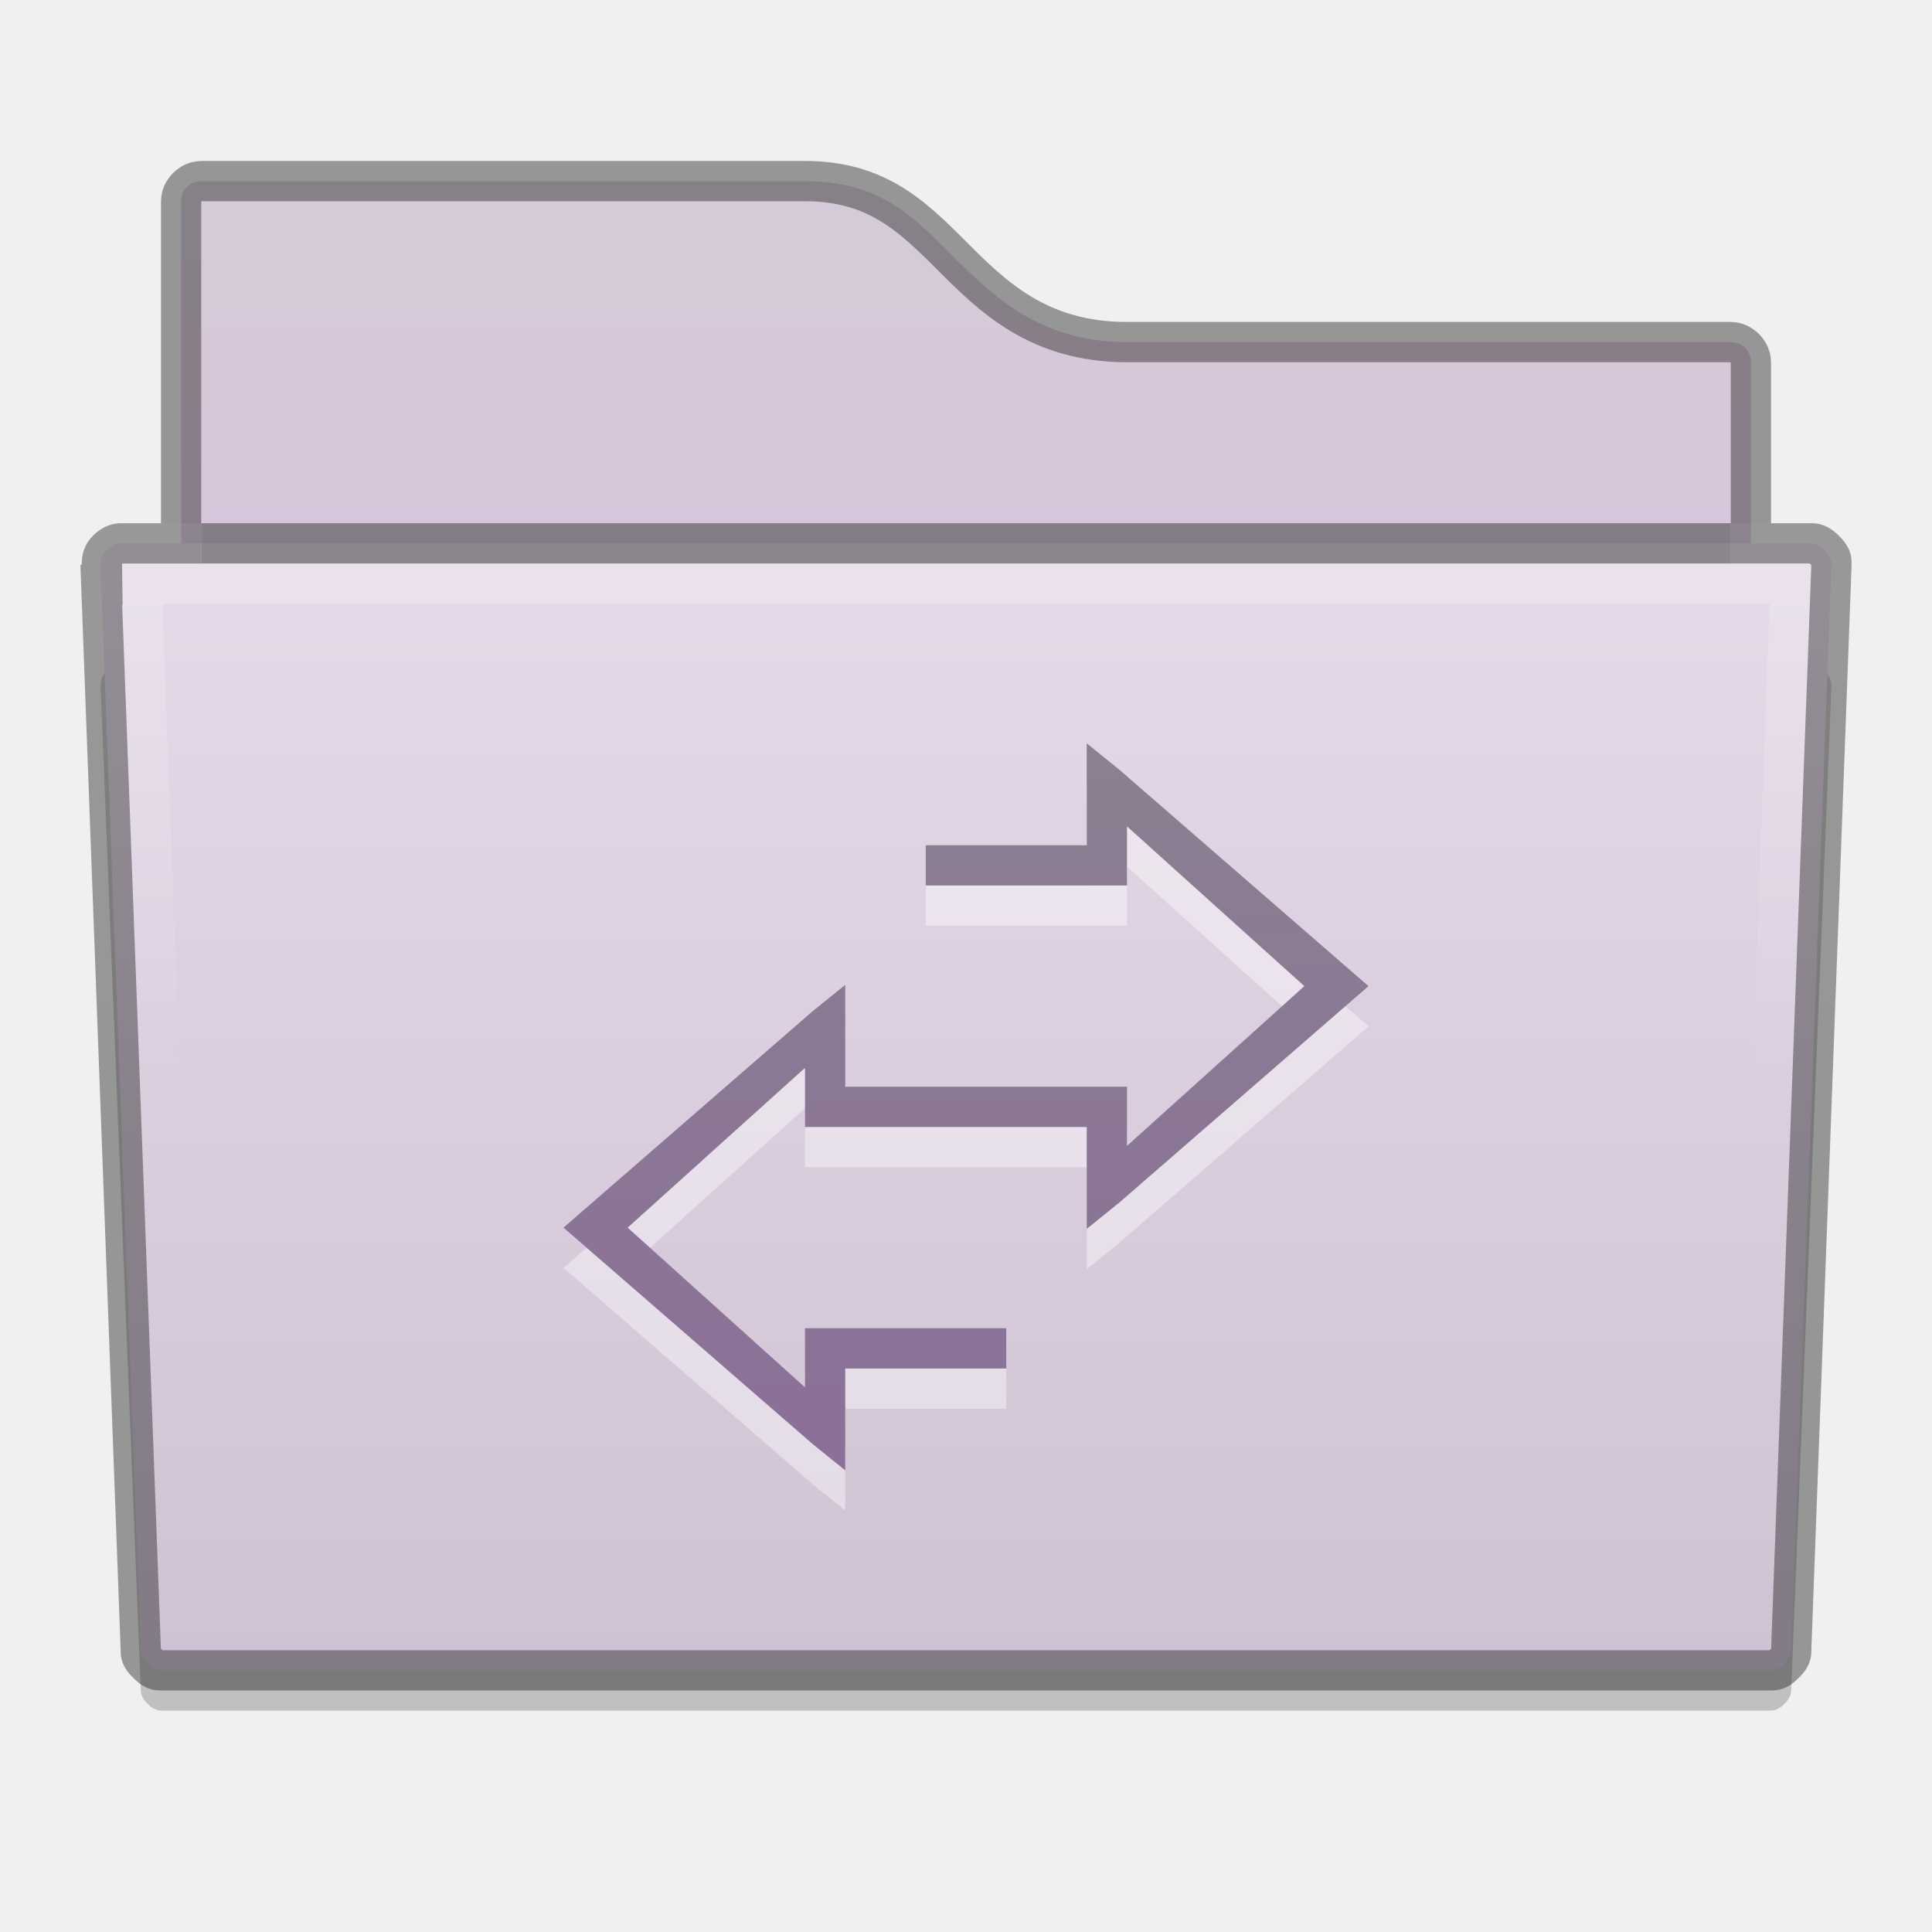
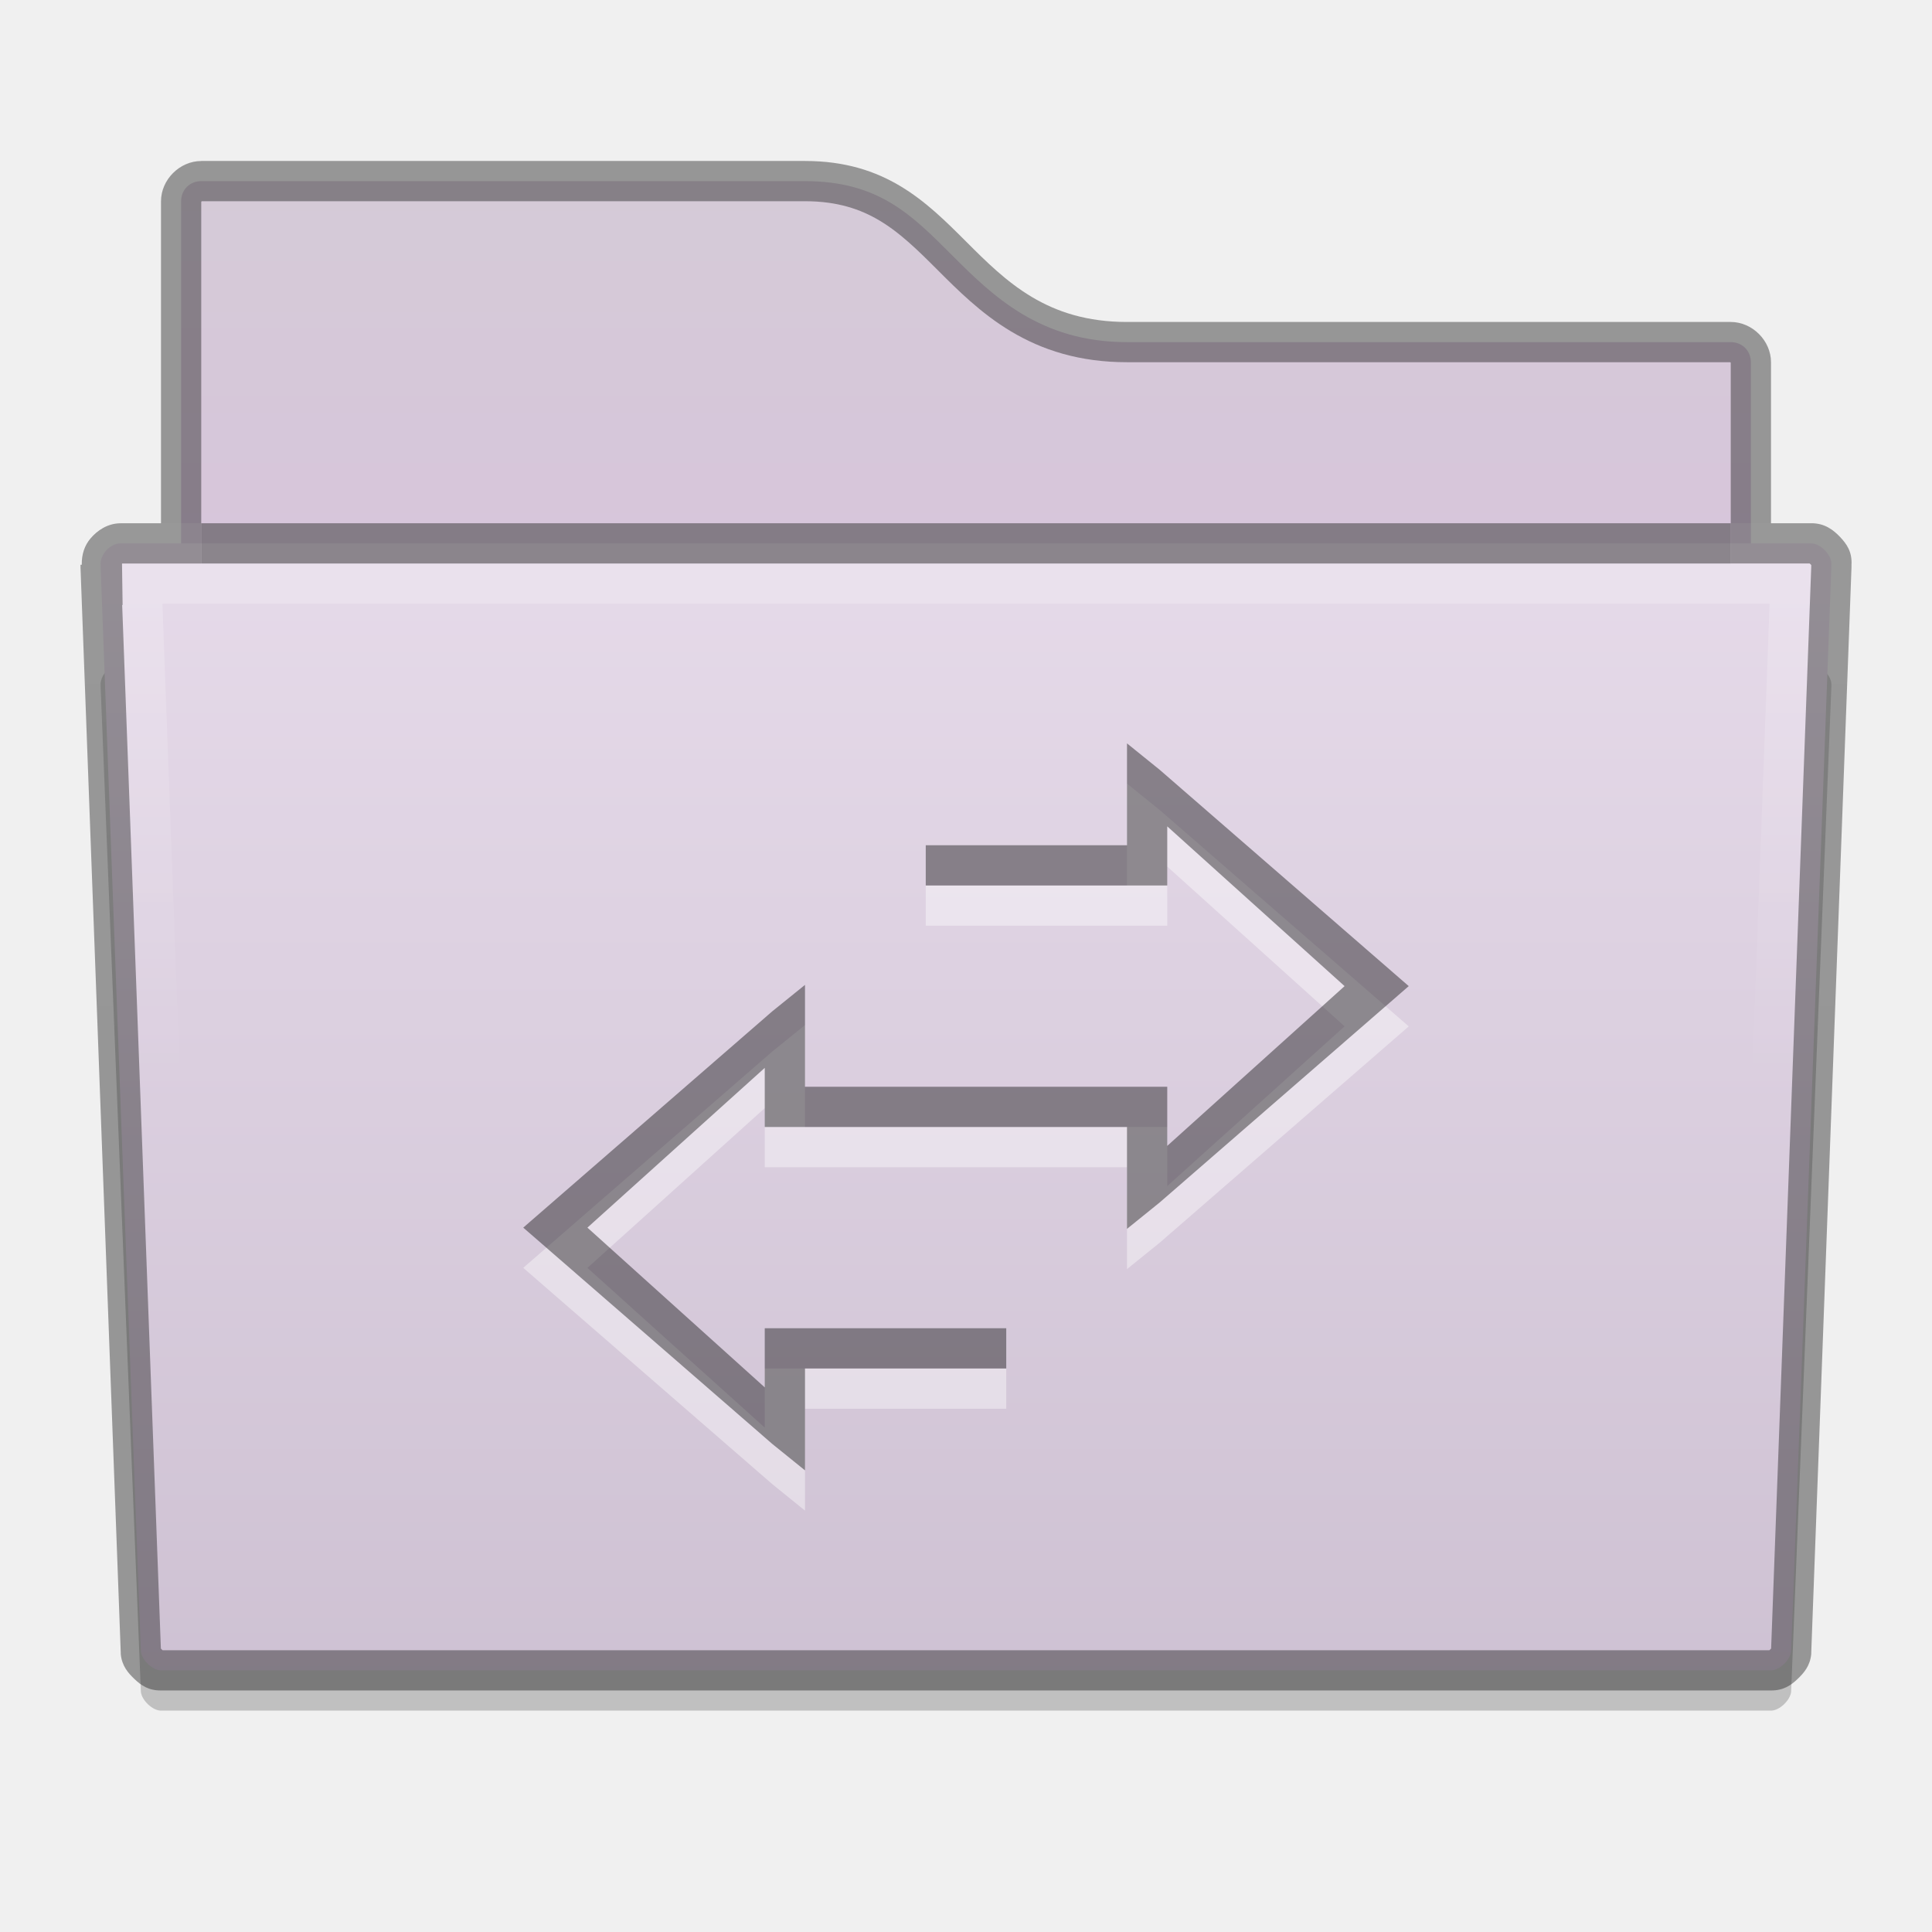
<svg xmlns="http://www.w3.org/2000/svg" xmlns:xlink="http://www.w3.org/1999/xlink" version="1.1" width="48" height="48" id="svg2436">
  <defs id="defs2438">
    <linearGradient x1="46.81" y1="-3.761" x2="22.683" y2="36.569" id="linearGradient2399" xlink:href="#linearGradient4222" gradientUnits="userSpaceOnUse" />
    <linearGradient id="linearGradient4222">
      <stop id="stop4224" style="stop-color:#ffffff;stop-opacity:1" offset="0" />
      <stop id="stop4226" style="stop-color:#ffffff;stop-opacity:0" offset="1" />
    </linearGradient>
    <linearGradient x1="54.57" y1="-14.909" x2="20.825" y2="40.394" id="linearGradient2397" xlink:href="#linearGradient4222" gradientUnits="userSpaceOnUse" />
    <linearGradient x1="33.748" y1="27.631" x2="33.748" y2="12.5" id="linearGradient2395" xlink:href="#linearGradient5106" gradientUnits="userSpaceOnUse" />
    <linearGradient id="linearGradient5106">
      <stop id="stop5108" style="stop-color:#555555;stop-opacity:1;" offset="0" />
      <stop id="stop5110" style="stop-color:#222222;stop-opacity:1;" offset="1" />
    </linearGradient>
    <linearGradient x1="15.748" y1="27.193" x2="15.748" y2="12.5" id="linearGradient2393" xlink:href="#linearGradient5106" gradientUnits="userSpaceOnUse" />
    <linearGradient xlink:href="#linearGradient5106" id="linearGradient3786" gradientUnits="userSpaceOnUse" x1="33.748" y1="27.631" x2="33.748" y2="12.5" gradientTransform="matrix(1,0,0,-1,-0.9848357,48.00046)" />
    <linearGradient xlink:href="#linearGradient5106" id="linearGradient3789" gradientUnits="userSpaceOnUse" x1="15.748" y1="27.193" x2="15.748" y2="12.5" gradientTransform="matrix(1,0,0,-1,-0.9999997,48.00046)" />
    <clipPath clipPathUnits="userSpaceOnUse" id="clipPath3985">
      <path id="path3987" d="m 309,233 c -0.536,0 -1,0.464 -1,1 l -5e-5,8 -1,0 c -0.328,0 -0.586,0.182 -0.75,0.375 -0.149,0.175 -0.223,0.394 -0.219,0.656 l -0.031,0 0,0.031 c 7.3e-4,0.011 -10e-4,0.019 0,0.031 l 1,26.969 0,0.031 c 0.028,0.297 0.183,0.472 0.344,0.625 0.161,0.153 0.345,0.283 0.656,0.281 l 40,0 c 0.311,10e-4 0.495,-0.129 0.656,-0.281 0.161,-0.153 0.316,-0.329 0.344,-0.625 l 0,-0.031 1,-26.969 0,-0.031 c 10e-4,-0.013 -6.9e-4,-0.019 0,-0.031 0.018,-0.322 -0.121,-0.518 -0.281,-0.688 -0.167,-0.176 -0.383,-0.345 -0.719,-0.344 l -1,0 5e-5,-4 c 1e-5,-0.536 -0.464,-1 -1,-1 l -15,0 c -1.989,0 -3.002,-1.002 -4,-2 -0.998,-0.998 -2.013,-2 -4,-2 l -15,0 z" style="font-size:medium;font-style:normal;font-variant:normal;font-weight:normal;font-stretch:normal;text-indent:0;text-align:start;text-decoration:none;line-height:normal;letter-spacing:normal;word-spacing:normal;text-transform:none;direction:ltr;block-progression:tb;writing-mode:lr-tb;text-anchor:start;baseline-shift:baseline;color:#000000;fill:#3465a4;fill-opacity:1;fill-rule:nonzero;stroke:none;stroke-width:1;marker:none;visibility:visible;display:inline;overflow:visible;enable-background:accumulate;font-family:Sans;-inkscape-font-specification:Sans" />
    </clipPath>
    <linearGradient xlink:href="#linearGradient11342" id="linearGradient3991" gradientUnits="userSpaceOnUse" x1="328" y1="243" x2="328" y2="255" />
    <linearGradient id="linearGradient11342">
      <stop style="stop-color:#ffffff;stop-opacity:1;" offset="0" id="stop11344" />
      <stop style="stop-color:#ffffff;stop-opacity:0;" offset="1" id="stop11346" />
    </linearGradient>
    <clipPath clipPathUnits="userSpaceOnUse" id="clipPath3995">
      <path style="font-size:medium;font-style:normal;font-variant:normal;font-weight:normal;font-stretch:normal;text-indent:0;text-align:start;text-decoration:none;line-height:normal;letter-spacing:normal;word-spacing:normal;text-transform:none;direction:ltr;block-progression:tb;writing-mode:lr-tb;text-anchor:start;baseline-shift:baseline;color:#000000;fill:url(#linearGradient3999);fill-opacity:1;fill-rule:nonzero;stroke:none;stroke-width:2;marker:none;visibility:visible;display:inline;overflow:visible;enable-background:accumulate;font-family:Sans;-inkscape-font-specification:Sans" d="m 306,242.093 1,27 c 0.046,0.492 0.506,0.908 1,0.906 l 40,0 c 0.494,0.002 0.954,-0.415 1,-0.906 l 1,-27 c 0.052,-0.554 -0.444,-1.096 -1,-1.094 l -42,0 c -0.609,0 -1.051,0.57 -1,1.094 z" id="path3997" />
    </clipPath>
    <linearGradient xlink:href="#linearGradient4968" id="linearGradient5271" gradientUnits="userSpaceOnUse" gradientTransform="translate(-304,-227.9997)" x1="352" y1="228" x2="352" y2="276" />
    <linearGradient id="linearGradient4968">
      <stop id="stop4970" offset="0" style="stop-color:#f1e6f4;stop-opacity:1;" />
      <stop style="stop-color:#c9bcce;stop-opacity:1;" offset="1" id="stop4972" />
    </linearGradient>
    <linearGradient xlink:href="#linearGradient11359" id="linearGradient5274" gradientUnits="userSpaceOnUse" gradientTransform="translate(-304,-236)" x1="328" y1="240" x2="328" y2="260" />
    <linearGradient id="linearGradient11359">
      <stop style="stop-color:#d5cbd7;stop-opacity:1;" offset="0" id="stop11361" />
      <stop style="stop-color:#d9bfdf;stop-opacity:1;" offset="1" id="stop11363" />
    </linearGradient>
    <linearGradient gradientTransform="translate(0.9994716,-0.7035009)" xlink:href="#linearGradient4511" id="linearGradient4509" x1="0" y1="0" x2="0" y2="48" gradientUnits="userSpaceOnUse" />
    <linearGradient id="linearGradient4511">
      <stop id="stop4513" offset="0" style="stop-color:#8b858e;stop-opacity:1;" />
      <stop id="stop4515" offset="1" style="stop-color:#8b699b;stop-opacity:1;" />
    </linearGradient>
    <linearGradient xlink:href="#linearGradient4511" id="linearGradient5610" x1="0" y1="0" x2="0" y2="48" gradientUnits="userSpaceOnUse" />
-     <linearGradient xlink:href="#linearGradient4511" id="linearGradient3817" x1="24" y1="12" x2="24" y2="44" gradientUnits="userSpaceOnUse" />
  </defs>
  <g id="layer1">
    <path id="path13868" d="m 3,16.5 c -0.298,0 -0.521,0.319 -0.5,0.531 l 0,0.031 1,24.969 c 0.02,0.21 0.289,0.47 0.5,0.469 l 40,0 c 0.211,8.6e-4 0.48,-0.259 0.5,-0.469 l 1,-24.969 0,-0.031 c 0.022,-0.229 -0.27,-0.532 -0.5,-0.531 l -42,0 z" style="font-size:medium;font-style:normal;font-variant:normal;font-weight:normal;font-stretch:normal;text-indent:0;text-align:start;text-decoration:none;line-height:normal;letter-spacing:normal;word-spacing:normal;text-transform:none;direction:ltr;block-progression:tb;writing-mode:lr-tb;text-anchor:start;baseline-shift:baseline;opacity:0.2;color:#000000;fill:#000000;fill-opacity:1;fill-rule:nonzero;stroke:none;stroke-width:2;marker:none;visibility:visible;display:inline;overflow:visible;enable-background:accumulate;font-family:Sans;-inkscape-font-specification:Sans" />
    <path style="color:#000000;fill:url(#linearGradient5274);fill-opacity:1;stroke:none;stroke-width:4;marker:none;visibility:visible;display:inline;overflow:visible;enable-background:accumulate" d="m 5,4.5 c -0.286,0 -0.5,0.214 -0.5,0.5 l 0,18 c 0,0.286 0.214,0.5 0.5,0.5 l 38,0 c 0.286,0 0.5,-0.214 0.5,-0.5 l 0,-14 c 0,-0.286 -0.214,-0.5 -0.5,-0.5 l -15,0 c -2.167,0 -3.344,-1.156 -4.344,-2.156 -1,-1 -1.823,-1.844 -3.656,-1.844 l -15,0 z" id="rect11352" />
    <path style="font-size:medium;font-style:normal;font-variant:normal;font-weight:normal;font-stretch:normal;text-indent:0;text-align:start;text-decoration:none;line-height:normal;letter-spacing:normal;word-spacing:normal;text-transform:none;direction:ltr;block-progression:tb;writing-mode:lr-tb;text-anchor:start;baseline-shift:baseline;color:#000000;fill:url(#linearGradient5271);fill-opacity:1;fill-rule:nonzero;stroke:none;stroke-width:2;marker:none;visibility:visible;display:inline;overflow:visible;enable-background:accumulate;font-family:Sans;-inkscape-font-specification:Sans" d="m 3,13.5 c -0.298,0 -0.521,0.319 -0.5,0.531 l 0,0.031 L 3.5,41.031 c 0.02,0.21 0.289,0.47 0.5,0.469 l 40,0 c 0.211,8.6e-4 0.48,-0.259 0.5,-0.469 l 1,-26.969 0,-0.031 c 0.022,-0.229 -0.27,-0.532 -0.5,-0.531 z" id="path10548" />
    <path id="path11392" d="M 2.906,15 C 2.382,15.047 1.949,15.57 2,16.094 l 1,23.906 c 0.046,0.492 0.506,0.908 1,0.906 l 40,0 c 0.494,0.002 0.954,-0.415 1,-0.906 l 1,-23.906 c 0.052,-0.554 -0.444,-1.096 -1,-1.094 l -42,0 c -0.031,-10e-4 -0.062,-10e-4 -0.094,0 z" style="font-size:medium;font-style:normal;font-variant:normal;font-weight:normal;font-stretch:normal;text-indent:0;text-align:start;text-decoration:none;line-height:normal;letter-spacing:normal;word-spacing:normal;text-transform:none;direction:ltr;block-progression:tb;writing-mode:lr-tb;text-anchor:start;baseline-shift:baseline;color:#000000;fill:none;stroke:none;stroke-width:2;marker:none;visibility:visible;display:inline;overflow:visible;enable-background:accumulate;font-family:Sans;-inkscape-font-specification:Sans" />
    <path transform="translate(-304,-227.9997)" clip-path="url(#clipPath3995)" style="font-size:medium;font-style:normal;font-variant:normal;font-weight:normal;font-stretch:normal;text-indent:0;text-align:start;text-decoration:none;line-height:normal;letter-spacing:normal;word-spacing:normal;text-transform:none;direction:ltr;block-progression:tb;writing-mode:lr-tb;text-anchor:start;baseline-shift:baseline;opacity:0.2;color:#000000;fill:none;stroke:url(#linearGradient3991);stroke-width:4;stroke-miterlimit:4;stroke-opacity:1;stroke-dasharray:none;marker:none;visibility:visible;display:inline;overflow:visible;enable-background:accumulate;font-family:Sans;-inkscape-font-specification:Sans" d="m 306,242.093 1,27 c 0.046,0.492 0.506,0.908 1,0.906 l 40,0 c 0.494,0.002 0.954,-0.415 1,-0.906 l 1,-27 c 0.052,-0.554 -0.444,-1.096 -1,-1.094 l -42,0 c -0.609,0 -1.051,0.57 -1,1.094 z" id="path11814" />
    <path transform="translate(-304,-228.9997)" id="path12028" d="m 309,233 c -0.536,0 -1,0.464 -1,1 l -5e-5,8 -1,0 c -0.328,0 -0.586,0.182 -0.75,0.375 -0.149,0.175 -0.223,0.394 -0.219,0.656 l -0.031,0 0,0.031 c 7.3e-4,0.011 -10e-4,0.019 0,0.031 l 1,26.969 0,0.031 c 0.028,0.297 0.183,0.472 0.344,0.625 0.161,0.153 0.345,0.283 0.656,0.281 l 40,0 c 0.311,10e-4 0.495,-0.129 0.656,-0.281 0.161,-0.153 0.316,-0.329 0.344,-0.625 l 0,-0.031 1,-26.969 0,-0.031 c 10e-4,-0.013 -6.9e-4,-0.019 0,-0.031 0.018,-0.322 -0.121,-0.518 -0.281,-0.688 -0.167,-0.176 -0.383,-0.345 -0.719,-0.344 l -1,0 5e-5,-4 c 1e-5,-0.536 -0.464,-1 -1,-1 l -15,0 c -1.989,0 -3.002,-1.002 -4,-2 -0.998,-0.998 -2.013,-2 -4,-2 l -15,0 z" style="font-size:medium;font-style:normal;font-variant:normal;font-weight:normal;font-stretch:normal;text-indent:0;text-align:start;text-decoration:none;line-height:normal;letter-spacing:normal;word-spacing:normal;text-transform:none;direction:ltr;block-progression:tb;writing-mode:lr-tb;text-anchor:start;baseline-shift:baseline;opacity:0.41;color:#000000;fill:none;stroke:#141414;stroke-width:2;stroke-miterlimit:4;stroke-opacity:1;stroke-dasharray:none;marker:none;visibility:visible;display:inline;overflow:visible;enable-background:accumulate;font-family:Sans;-inkscape-font-specification:Sans" clip-path="url(#clipPath3985)" />
    <rect style="opacity:0.41;color:#000000;fill:#000000;fill-opacity:1;stroke:none;stroke-width:2;marker:none;visibility:visible;display:inline;overflow:visible;enable-background:accumulate" id="rect12034" width="38" height="1" x="5" y="13" />
  </g>
  <g id="layer2">
-     <path id="path3819" d="m 27,19.468 0,1.031 0,1.5 -3.5,0 -0.5,0 0,1 0.5,0 4,0 0.5,0 0,-0.5 0,-0.969 4.406,3.969 L 28,29.468 l 0,-0.969 0,-0.5 -0.5,0 -3.5,0 -3,0 0,-1.5 0,-1.031 -0.812,0.656 -6.188,5.375 6.188,5.375 L 21,37.531 l 0,-1.031 0,-1.5 3.5,0 0.5,0 0,-1 -0.5,0 -4,0 -0.5,0 0,0.5 0,0.969 L 15.594,31.5 20,27.531 l 0,0.969 0,0.5 0.5,0 3.5,0 3,0 0,1.5 0,1.031 0.812,-0.656 L 34,25.5 27.812,20.125 27,19.468 z" style="opacity:0.4;color:#000000;fill:#ffffff;fill-opacity:1;stroke:none" />
-     <path style="color:#000000;fill:url(#linearGradient3817);fill-opacity:1;stroke:none" d="M 27 18.469 L 27 19.5 L 27 21 L 23.5 21 L 23 21 L 23 22 L 23.5 22 L 27.5 22 L 28 22 L 28 21.5 L 28 20.531 L 32.406 24.5 L 28 28.469 L 28 27.5 L 28 27 L 27.5 27 L 24 27 L 21 27 L 21 25.5 L 21 24.469 L 20.188 25.125 L 14 30.5 L 20.188 35.875 L 21 36.531 L 21 35.5 L 21 34 L 24.5 34 L 25 34 L 25 33 L 24.5 33 L 20.5 33 L 20 33 L 20 33.5 L 20 34.469 L 15.594 30.5 L 20 26.531 L 20 27.5 L 20 28 L 20.5 28 L 24 28 L 27 28 L 27 29.5 L 27 30.531 L 27.812 29.875 L 34 24.5 L 27.812 19.125 L 27 18.469 z " id="path5834" />
+     <path id="path3819" d="m 28,19.468 0,1.031 0,1.5 -4.5,0 -0.5,0 0,1 0.5,0 5,0 0.5,0 0,-0.5 0,-0.969 4.406,3.969 L 29,29.468 l 0,-0.969 0,-0.5 -0.5,0 -4.5,0 -4,0 0,-1.5 0,-1.031 -0.812,0.656 -6.188,5.375 6.188,5.375 L 20,37.531 l 0,-1.031 0,-1.5 4.5,0 0.5,0 0,-1 -0.5,0 -5,0 -0.5,0 0,0.5 0,0.969 L 14.594,31.5 19,27.531 l 0,0.969 0,0.5 0.5,0 4.5,0 4,0 0,1.5 0,1.031 0.812,-0.656 6.188,-5.375 -6.188,-5.375 z" style="opacity:0.4;color:#000000;fill:#ffffff;fill-opacity:1;stroke:none" />
+     <path style="opacity:0.4;color:#000000;fill:#000000;fill-opacity:1;stroke:none" d="m 28,18.469 0,1.031 0,1.5 -4.5,0 -0.5,0 0,1 0.5,0 5,0 0.5,0 0,-0.5 0,-0.969 L 33.406,24.5 29,28.469 29,27.5 29,27 28.5,27 24,27 20,27 20,25.5 20,24.469 19.188,25.125 13,30.5 19.188,35.875 20,36.531 20,35.5 20,34 l 4.5,0 0.5,0 0,-1 -0.5,0 -5,0 -0.5,0 0,0.5 0,0.969 L 14.594,30.5 19,26.531 19,27.5 l 0,0.5 0.5,0 4.5,0 4,0 0,1.5 0,1.031 L 28.812,29.875 35,24.5 28.812,19.125 z" id="path5834" />
  </g>
</svg>
